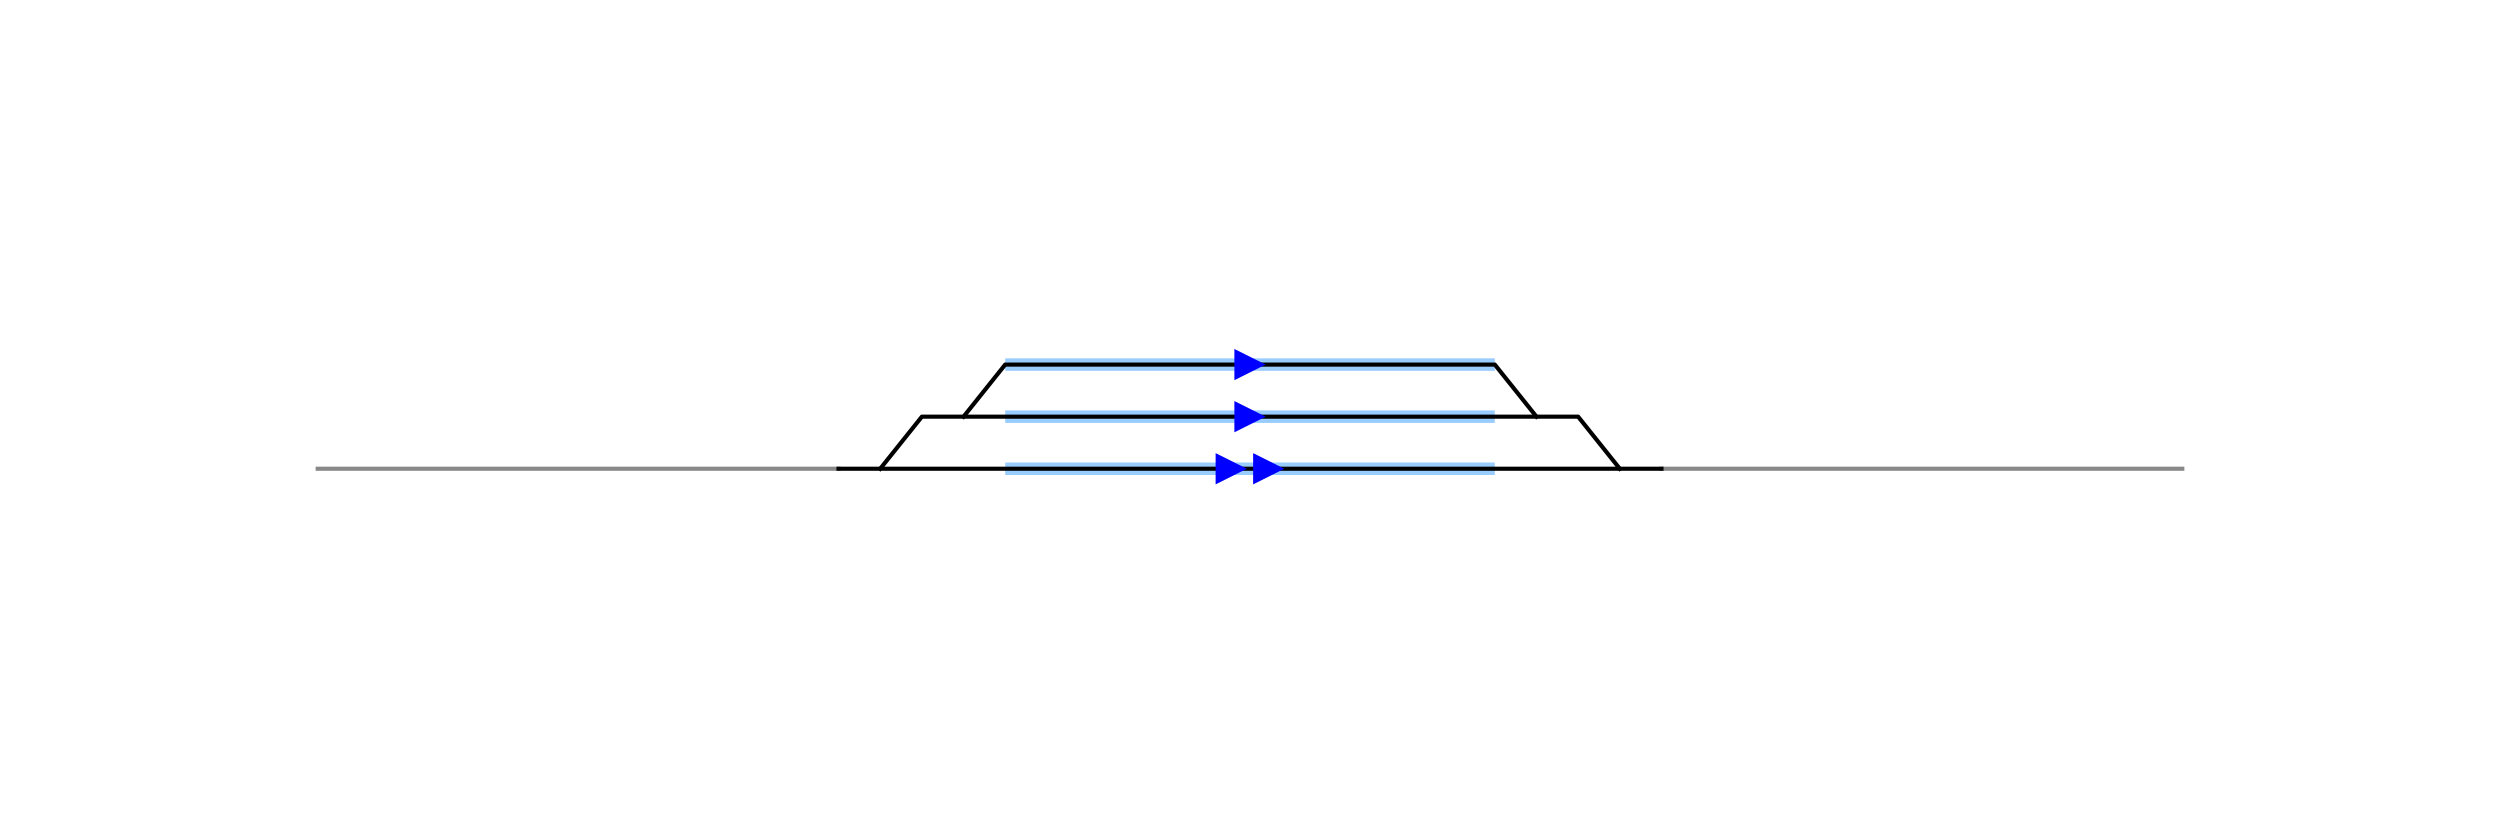
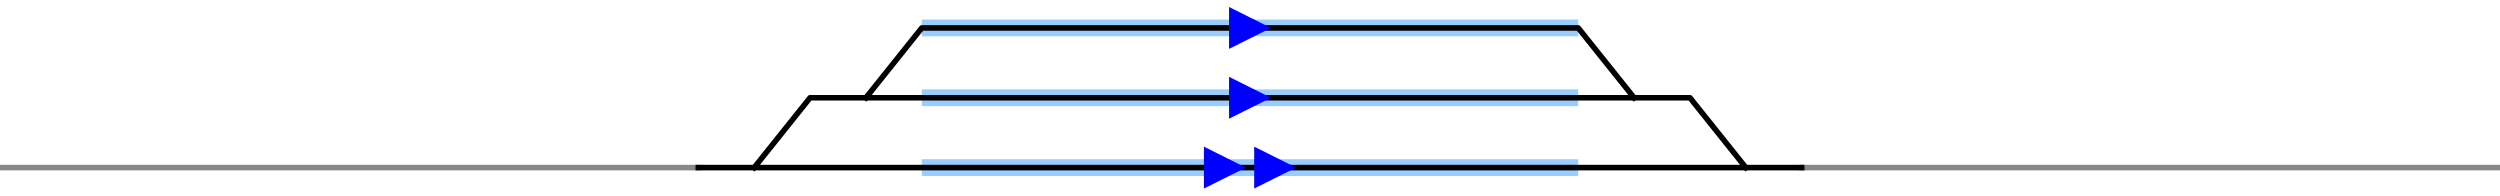
- <svg xmlns="http://www.w3.org/2000/svg" viewBox="-1435 -450 2400 800" width="100%" height="100%">
+ <svg xmlns="http://www.w3.org/2000/svg" viewBox="-1130 -120 1790 140" width="1790" height="140">
  <style>
        .track-dark { stroke: #000000; stroke-width: 4; fill: none; stroke-linecap: square; stroke-linejoin: round; }
        .track-light { stroke: #888888; stroke-width: 4; fill: none; stroke-linecap: square; stroke-linejoin: round; }
        .platform { stroke: #99CCFF; stroke-width: 12; fill: none; stroke-linecap: butt; }
    </style>
  <line class="platform" x1="-470" y1="0" x2="0" y2="0" />
  <line class="platform" x1="-470" y1="-50" x2="0" y2="-50" />
  <line class="platform" x1="-470" y1="-100" x2="0" y2="-100" />
  <path class="track-light" d="M -1130 0 L -630 0" />
  <path class="track-light" d="M 160 0 L 660 0" />
  <path class="track-dark" d="M -630 0 L -590 0 L -550 0 L -470 0 L 0 0 L 80 0 L 120 0 L 160 0" />
  <path class="track-dark" d="M -590 0 L -550 -50 L -510 -50 L -470 -50 L 0 -50 L 40 -50 L 80 -50 L 120 0" />
  <path class="track-dark" d="M -510 -50 L -470 -100 L 0 -100 L 40 -50" />
  <g transform="translate(-235, 0) rotate(0)">
    <polygon points="-33,-15 -3,0 -33,15" fill="#0000FF" />
    <polygon points="3,-15 33,0 3,15" fill="#0000FF" />
  </g>
  <g transform="translate(-235, -50) rotate(0)">
    <polygon points="-15,-15 15,0 -15,15" fill="#0000FF" />
  </g>
  <g transform="translate(-235, -100) rotate(0)">
    <polygon points="-15,-15 15,0 -15,15" fill="#0000FF" />
  </g>
</svg>
